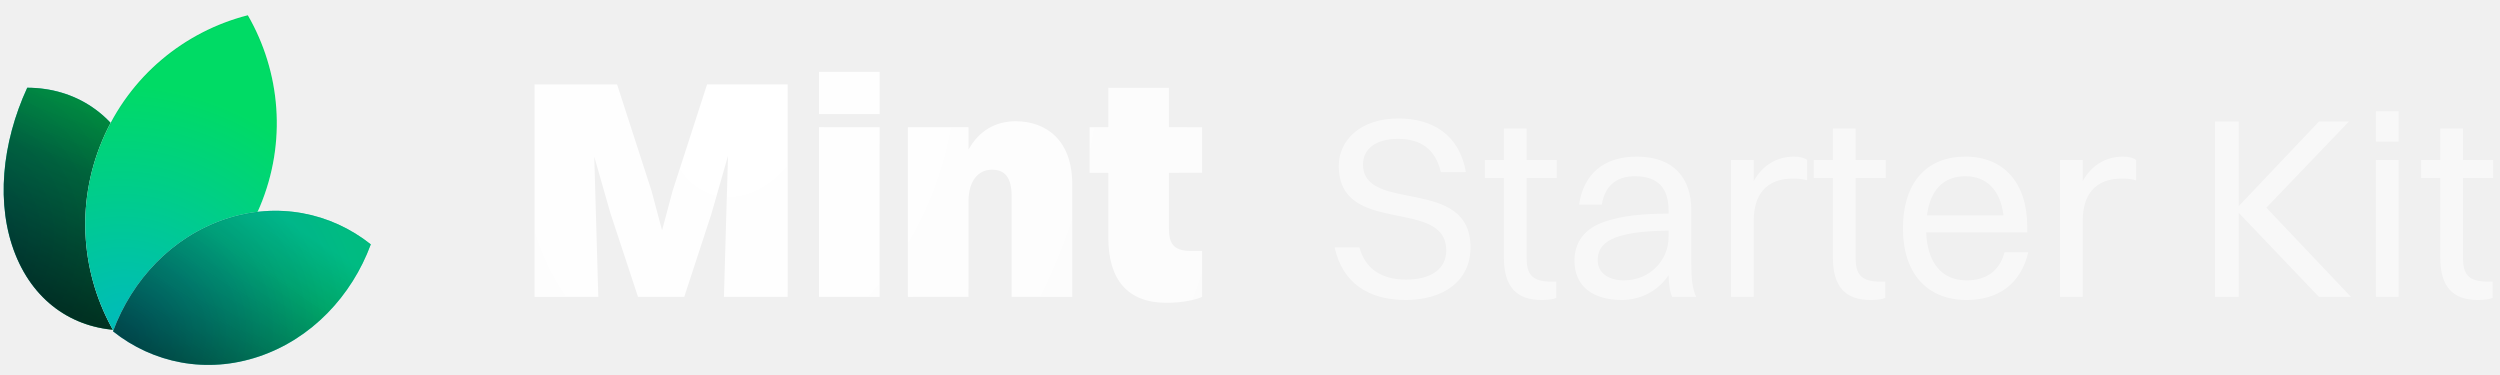
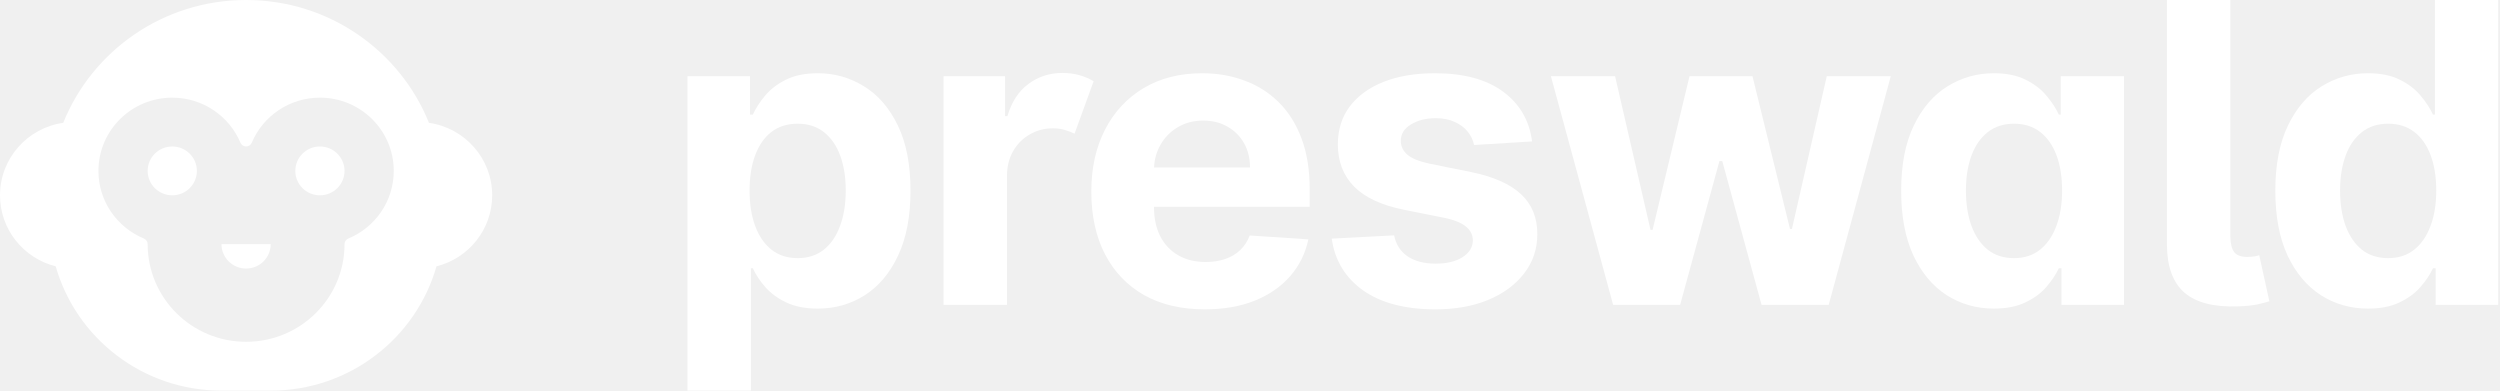
- <svg xmlns="http://www.w3.org/2000/svg" width="160" height="24" viewBox="0 0 160 24" fill="none">
-   <path d="M7.953 21.139C4.896 21.13 2.255 19.458 0.987 16.29C-0.28 13.121 0.109 9.163 1.744 5.615C4.801 5.624 7.442 7.296 8.71 10.465C9.977 13.633 9.588 17.591 7.953 21.139Z" fill="white" />
-   <path d="M7.953 21.139C4.896 21.13 2.255 19.458 0.987 16.29C-0.28 13.121 0.109 9.163 1.744 5.615C4.801 5.624 7.442 7.296 8.71 10.465C9.977 13.633 9.588 17.591 7.953 21.139Z" fill="url(#paint0_radial_115_109)" />
-   <path d="M7.953 21.139C4.896 21.13 2.255 19.458 0.987 16.29C-0.28 13.121 0.109 9.163 1.744 5.615C4.801 5.624 7.442 7.296 8.71 10.465C9.977 13.633 9.588 17.591 7.953 21.139Z" fill="black" fill-opacity="0.5" style="mix-blend-mode:hard-light" />
-   <path d="M7.953 21.139C4.896 21.13 2.255 19.458 0.987 16.29C-0.28 13.121 0.109 9.163 1.744 5.615C4.801 5.624 7.442 7.296 8.71 10.465C9.977 13.633 9.588 17.591 7.953 21.139Z" fill="url(#paint1_linear_115_109)" fill-opacity="0.5" style="mix-blend-mode:hard-light" />
-   <path d="M7.935 21.111C4.897 21.096 2.274 19.431 1.013 16.279C-0.248 13.124 0.136 9.182 1.762 5.643C4.8 5.659 7.423 7.324 8.684 10.476C9.945 13.63 9.561 17.572 7.935 21.111Z" stroke="url(#paint2_linear_115_109)" stroke-opacity="0.05" stroke-width="0.056" />
-   <path d="M7.31 21.257C11.354 20.221 14.884 17.375 16.628 13.236C18.373 9.097 17.945 4.587 15.86 0.976C11.816 2.012 8.287 4.858 6.542 8.998C4.797 13.137 5.225 17.646 7.31 21.257Z" fill="white" />
-   <path d="M7.31 21.257C11.354 20.221 14.884 17.375 16.628 13.236C18.373 9.097 17.945 4.587 15.86 0.976C11.816 2.012 8.287 4.858 6.542 8.998C4.797 13.137 5.225 17.646 7.31 21.257Z" fill="url(#paint3_radial_115_109)" />
-   <path d="M16.602 13.225C14.864 17.349 11.351 20.187 7.324 21.225C5.253 17.624 4.829 13.132 6.568 9.009C8.306 4.885 11.819 2.047 15.846 1.009C17.918 4.61 18.341 9.101 16.602 13.225Z" stroke="url(#paint4_linear_115_109)" stroke-opacity="0.05" stroke-width="0.056" />
-   <path d="M7.234 21.207C9.789 23.237 13.21 23.951 16.577 22.814C19.944 21.677 22.506 18.945 23.73 15.638C21.175 13.608 17.754 12.894 14.387 14.031C11.02 15.168 8.458 17.901 7.234 21.207Z" fill="white" />
-   <path d="M7.234 21.207C9.789 23.237 13.21 23.951 16.577 22.814C19.944 21.677 22.506 18.945 23.73 15.638C21.175 13.608 17.754 12.894 14.387 14.031C11.02 15.168 8.458 17.901 7.234 21.207Z" fill="url(#paint5_radial_115_109)" />
-   <path d="M7.234 21.207C9.789 23.237 13.21 23.951 16.577 22.814C19.944 21.677 22.506 18.945 23.73 15.638C21.175 13.608 17.754 12.894 14.387 14.031C11.02 15.168 8.458 17.901 7.234 21.207Z" fill="black" fill-opacity="0.2" style="mix-blend-mode:hard-light" />
-   <path d="M7.234 21.207C9.789 23.237 13.21 23.951 16.577 22.814C19.944 21.677 22.506 18.945 23.73 15.638C21.175 13.608 17.754 12.894 14.387 14.031C11.02 15.168 8.458 17.901 7.234 21.207Z" fill="url(#paint6_linear_115_109)" fill-opacity="0.5" style="mix-blend-mode:hard-light" />
-   <path d="M16.568 22.787C13.218 23.918 9.814 23.212 7.267 21.198C8.492 17.907 11.044 15.189 14.396 14.058C17.747 12.927 21.15 13.633 23.697 15.648C22.472 18.938 19.92 21.656 16.568 22.787Z" stroke="url(#paint7_linear_115_109)" stroke-opacity="0.05" stroke-width="0.056" />
-   <path d="M34.212 19V5.4H39.492L41.692 12.2L42.372 14.74L43.052 12.2L45.252 5.4H50.412V19H46.332L46.592 9.98L45.532 13.68L43.792 19H40.832L39.052 13.6L38.032 10.02L38.292 19H34.212ZM52.416 7.3V4.6H56.295V7.3H52.416ZM52.416 19V8.14H56.295V19H52.416ZM58.104 19V8.14H61.984V9.58C62.664 8.34 63.744 7.76 65.004 7.76C66.964 7.76 68.624 8.98 68.624 11.78V19H64.744V12.56C64.744 11.34 64.304 10.86 63.484 10.86C62.604 10.86 61.984 11.58 61.984 12.88V19H58.104ZM70.933 15.22V11.06H69.733V8.14H70.933V5.62H74.813V8.14H76.933V11.06H74.813V14.6C74.813 15.5 75.033 16.06 76.213 16.06H76.933V19C76.493 19.2 75.673 19.38 74.653 19.38C72.153 19.38 70.933 17.88 70.933 15.22Z" fill="url(#paint8_radial_115_109)" />
-   <path d="M87.232 10.519C87.232 13.687 94.112 11.229 94.112 15.832C94.112 17.994 92.364 19.198 89.971 19.198C87.562 19.198 85.912 18.093 85.417 15.832H87.001C87.364 17.169 88.371 17.895 89.987 17.895C91.671 17.895 92.561 17.152 92.561 16.03C92.561 12.598 85.681 15.155 85.681 10.618C85.681 9.001 87.034 7.582 89.509 7.582C91.671 7.582 93.403 8.621 93.816 11.014H92.215C91.868 9.529 90.912 8.886 89.476 8.886C88.057 8.886 87.232 9.529 87.232 10.519ZM96.25 16.476V11.393H95.029V10.239H96.25V8.226H97.702V10.239H99.632V11.393H97.702V16.476C97.702 17.532 98.015 18.026 99.302 18.026H99.599V19.066C99.434 19.148 99.071 19.198 98.659 19.198C97.025 19.198 96.25 18.323 96.25 16.476ZM102.516 13.093H101.064C101.345 11.162 102.615 10.024 104.76 10.024C107.103 10.024 108.242 11.393 108.242 13.44V16.888C108.242 17.895 108.324 18.521 108.555 19H107.021C106.856 18.654 106.806 18.142 106.79 17.614C106.047 18.72 104.859 19.198 103.803 19.198C101.988 19.198 100.767 18.357 100.767 16.69C100.767 15.486 101.427 14.611 102.714 14.182C103.902 13.786 105.107 13.687 106.79 13.671V13.473C106.79 12.053 106.13 11.278 104.628 11.278C103.374 11.278 102.698 11.971 102.516 13.093ZM102.252 16.657C102.252 17.465 102.929 17.944 103.952 17.944C105.569 17.944 106.79 16.674 106.79 15.172V14.759C103.061 14.793 102.252 15.585 102.252 16.657ZM110.787 19V10.239H112.239V11.591C112.833 10.519 113.774 10.024 114.83 10.024C115.176 10.024 115.49 10.107 115.655 10.239V11.542C115.407 11.46 115.094 11.427 114.747 11.427C112.998 11.427 112.239 12.515 112.239 14.1V19H110.787ZM117.305 16.476V11.393H116.084V10.239H117.305V8.226H118.757V10.239H120.688V11.393H118.757V16.476C118.757 17.532 119.071 18.026 120.358 18.026H120.655V19.066C120.49 19.148 120.127 19.198 119.714 19.198C118.081 19.198 117.305 18.323 117.305 16.476ZM129.809 16.145C129.33 18.192 127.862 19.198 125.865 19.198C123.324 19.198 121.79 17.482 121.79 14.627C121.79 11.658 123.324 10.024 125.783 10.024C128.258 10.024 129.743 11.723 129.743 14.512V14.875H123.275C123.357 16.838 124.281 17.944 125.865 17.944C127.103 17.944 127.977 17.35 128.291 16.145H129.809ZM125.783 11.278C124.38 11.278 123.539 12.152 123.324 13.786H128.225C128.027 12.169 127.152 11.278 125.783 11.278ZM131.843 19V10.239H133.295V11.591C133.889 10.519 134.829 10.024 135.885 10.024C136.232 10.024 136.545 10.107 136.71 10.239V11.542C136.463 11.46 136.149 11.427 135.803 11.427C134.054 11.427 133.295 12.515 133.295 14.1V19H131.843ZM141.763 19V7.78H143.281V13.192L148.413 7.78H150.327L145.047 13.291L150.459 19H148.413L143.281 13.621V19H141.763ZM152.06 9.067V7.12H153.512V9.067H152.06ZM152.06 19V10.239H153.512V19H152.06ZM156.178 16.476V11.393H154.957V10.239H156.178V8.226H157.63V10.239H159.56V11.393H157.63V16.476C157.63 17.532 157.943 18.026 159.23 18.026H159.527V19.066C159.362 19.148 158.999 19.198 158.587 19.198C156.953 19.198 156.178 18.323 156.178 16.476Z" fill="white" fill-opacity="0.55" />
-   <defs>
-     <radialGradient id="paint0_radial_115_109" cx="0" cy="0" r="1" gradientUnits="userSpaceOnUse" gradientTransform="translate(-3.00503 15.023) rotate(-10.029) scale(17.9572 17.784)">
-       <stop stop-color="#00B0BB" />
-       <stop offset="1" stop-color="#00DB65" />
-     </radialGradient>
-     <linearGradient id="paint1_linear_115_109" x1="7.39" y1="4.813" x2="1.63" y2="18.689" gradientUnits="userSpaceOnUse">
-       <stop stop-color="#18E299" />
-       <stop offset="1" />
-     </linearGradient>
-     <linearGradient id="paint2_linear_115_109" x1="7.948" y1="8.016" x2="1.761" y2="18.746" gradientUnits="userSpaceOnUse">
-       <stop />
-       <stop offset="1" stop-opacity="0" />
-     </linearGradient>
-     <radialGradient id="paint3_radial_115_109" cx="0" cy="0" r="1" gradientUnits="userSpaceOnUse" gradientTransform="translate(8.11404 20.8822) rotate(-75.7542) scale(21.6246 23.7772)">
-       <stop stop-color="#00BBBB" />
-       <stop offset="0.713" stop-color="#00DB65" />
-     </radialGradient>
-     <linearGradient id="paint4_linear_115_109" x1="7.602" y1="5.871" x2="15.556" y2="16.372" gradientUnits="userSpaceOnUse">
-       <stop />
-       <stop offset="1" stop-opacity="0" />
-     </linearGradient>
-     <radialGradient id="paint5_radial_115_109" cx="0" cy="0" r="1" gradientUnits="userSpaceOnUse" gradientTransform="translate(7.84537 21.5181) rotate(-20.3525) scale(18.5603 17.32)">
-       <stop stop-color="#00B0BB" />
-       <stop offset="1" stop-color="#00DB65" />
-     </radialGradient>
-     <linearGradient id="paint6_linear_115_109" x1="16.808" y1="13.007" x2="10.041" y2="22.994" gradientUnits="userSpaceOnUse">
-       <stop stop-color="#00B1BC" />
-       <stop offset="1" />
-     </linearGradient>
-     <linearGradient id="paint7_linear_115_109" x1="16.808" y1="13.007" x2="14.169" y2="23.841" gradientUnits="userSpaceOnUse">
-       <stop />
-       <stop offset="1" stop-opacity="0" />
-     </linearGradient>
-     <radialGradient id="paint8_radial_115_109" cx="0" cy="0" r="1" gradientUnits="userSpaceOnUse" gradientTransform="translate(47.2781 7) rotate(19.0047) scale(67.5582 85.7506)">
-       <stop stop-color="white" />
-       <stop offset="1" stop-color="white" stop-opacity="0.5" />
-     </radialGradient>
-   </defs>
+ <svg xmlns="http://www.w3.org/2000/svg" width="640" height="100" viewBox="0 0 640 100" fill="none">
+   <path d="M50.4 43.75C50.4 47.202 47.579 50 44.1 50C40.621 50 37.8 47.202 37.8 43.75C37.8 40.298 40.621 37.5 44.1 37.5C47.579 37.5 50.4 40.298 50.4 43.75Z" fill="white" />
+   <path d="M81.9 50C85.379 50 88.2 47.202 88.2 43.75C88.2 40.298 85.379 37.5 81.9 37.5C78.421 37.5 75.6 40.298 75.6 43.75C75.6 47.202 78.421 50 81.9 50Z" fill="white" />
+   <path d="M63 68.75C66.479 68.75 69.3 65.952 69.3 62.5H56.7C56.7 65.952 59.521 68.75 63 68.75Z" fill="white" />
+   <path fill-rule="evenodd" clip-rule="evenodd" d="M63 0C84.225 0 102.386 13.016 109.814 31.442C118.967 32.748 126 40.559 126 50C126 58.767 119.935 66.129 111.74 68.181C106.505 86.544 89.487 100 69.3 100H56.7C36.513 100 19.495 86.544 14.26 68.181C6.065 66.129 0 58.767 0 50C0 40.559 7.033 32.748 16.186 31.442C23.614 13.016 41.775 0 63 0ZM36.825 61.061C29.998 58.234 25.2 51.548 25.2 43.75C25.2 33.395 33.662 25 44.1 25C51.96 25 58.7 29.76 61.549 36.533C61.794 37.114 62.365 37.5 63 37.5C63.635 37.5 64.206 37.114 64.451 36.533C67.3 29.76 74.04 25 81.9 25C92.338 25 100.8 33.395 100.8 43.75C100.8 51.548 96.002 58.234 89.175 61.061C88.589 61.303 88.2 61.87 88.2 62.5C88.2 76.307 76.918 87.5 63 87.5C49.082 87.5 37.8 76.307 37.8 62.5C37.8 61.87 37.411 61.303 36.825 61.061Z" fill="white" />
+   <path d="M554.736 0H570.971V60.518C570.996 62.373 571.327 63.719 571.962 64.558C572.622 65.371 573.74 65.777 575.315 65.777C576.128 65.752 576.764 65.701 577.221 65.625C577.678 65.549 578.059 65.447 578.364 65.32L580.956 77.134C580.117 77.388 579.088 77.655 577.869 77.934C576.675 78.189 575.061 78.354 573.029 78.43C566.804 78.659 562.206 77.49 559.233 74.924C556.261 72.332 554.762 68.255 554.736 62.691V0Z" fill="white" />
+   <path d="M257.29 19.512H241.551V78.049H257.785V44.931C257.811 42.543 258.344 40.447 259.386 38.643C260.428 36.839 261.838 35.429 263.616 34.413C265.395 33.371 267.376 32.851 269.561 32.851C270.679 32.851 271.683 32.99 272.572 33.27C273.487 33.524 274.325 33.842 275.087 34.223L279.965 20.808C278.898 20.147 277.691 19.627 276.345 19.245C274.998 18.864 273.537 18.674 271.962 18.674C268.685 18.674 265.788 19.614 263.273 21.494C260.758 23.349 258.967 26.093 257.9 29.726H257.29V19.512Z" fill="white" />
+   <path fill-rule="evenodd" clip-rule="evenodd" d="M176 19.512V100H192.235V68.674H192.73C193.467 70.3 194.534 71.913 195.931 73.514C197.329 75.089 199.12 76.397 201.305 77.439C203.515 78.481 206.196 79.001 209.346 79.001C213.792 79.001 217.806 77.858 221.389 75.572C224.996 73.26 227.842 69.868 229.925 65.396C232.034 60.899 233.088 55.386 233.088 48.857C233.088 42.149 232.009 36.573 229.849 32.127C227.69 27.655 224.806 24.314 221.198 22.104C217.59 19.868 213.652 18.75 209.384 18.75C206.107 18.75 203.363 19.309 201.152 20.427C198.967 21.519 197.189 22.891 195.817 24.543C194.471 26.169 193.442 27.769 192.73 29.345H192.006V19.512H176ZM193.34 57.889C192.374 55.297 191.892 52.261 191.892 48.781C191.892 45.3 192.374 42.276 193.34 39.71C194.305 37.144 195.69 35.163 197.494 33.765C199.323 32.368 201.559 31.669 204.201 31.669C206.869 31.669 209.117 32.393 210.947 33.842C212.776 35.29 214.161 37.297 215.101 39.863C216.041 42.429 216.511 45.401 216.511 48.781C216.511 52.185 216.028 55.196 215.062 57.812C214.122 60.404 212.738 62.437 210.909 63.91C209.079 65.358 206.843 66.082 204.201 66.082C201.584 66.082 199.361 65.371 197.532 63.948C195.703 62.5 194.305 60.48 193.34 57.889Z" fill="white" />
+   <path fill-rule="evenodd" clip-rule="evenodd" d="M308.416 79.192C302.395 79.192 297.212 77.973 292.867 75.534C288.548 73.069 285.22 69.588 282.882 65.091C280.545 60.569 279.376 55.221 279.376 49.047C279.376 43.026 280.545 37.741 282.882 33.194C285.22 28.646 288.51 25.102 292.753 22.561C297.021 20.02 302.026 18.75 307.768 18.75C311.63 18.75 315.225 19.372 318.553 20.617C321.907 21.837 324.829 23.679 327.318 26.143C329.834 28.608 331.79 31.707 333.187 35.442C334.585 39.151 335.283 43.496 335.283 48.476V52.934H295.421V52.973C295.421 55.869 295.954 58.371 297.021 60.48C298.114 62.589 299.651 64.215 301.632 65.358C303.614 66.501 305.964 67.073 308.683 67.073C310.487 67.073 312.138 66.819 313.637 66.311C315.136 65.803 316.419 65.041 317.486 64.024C318.553 63.008 319.366 61.763 319.925 60.29L334.94 61.281C334.178 64.888 332.616 68.039 330.253 70.732C327.915 73.399 324.892 75.483 321.183 76.982C317.499 78.455 313.243 79.192 308.416 79.192ZM297.059 37.119C296.075 38.853 295.534 40.772 295.436 42.873H320.001C320.001 40.536 319.493 38.465 318.477 36.662C317.461 34.858 316.051 33.448 314.247 32.431C312.468 31.39 310.398 30.869 308.035 30.869C305.57 30.869 303.385 31.441 301.48 32.584C299.6 33.702 298.126 35.213 297.059 37.119Z" fill="white" />
+   <path d="M377.358 37.119L392.221 36.204C391.51 30.818 389.02 26.562 384.752 23.438C380.509 20.312 374.691 18.75 367.297 18.75C362.292 18.75 357.922 19.487 354.188 20.96C350.478 22.434 347.595 24.53 345.537 27.248C343.504 29.967 342.488 33.206 342.488 36.967C342.488 41.336 343.873 44.931 346.642 47.752C349.437 50.572 353.692 52.553 359.409 53.697L369.546 55.717C372.087 56.225 373.967 56.961 375.186 57.927C376.406 58.867 377.028 60.074 377.053 61.547C377.028 63.3 376.139 64.736 374.386 65.854C372.658 66.946 370.372 67.492 367.526 67.492C364.63 67.492 362.254 66.883 360.4 65.663C358.545 64.418 357.376 62.614 356.893 60.252L340.925 61.09C341.713 66.679 344.393 71.1 348.967 74.352C353.565 77.579 359.739 79.192 367.488 79.192C372.569 79.192 377.053 78.392 380.941 76.791C384.853 75.165 387.927 72.904 390.163 70.008C392.424 67.111 393.555 63.745 393.555 59.908C393.555 55.691 392.158 52.287 389.363 49.695C386.568 47.104 382.325 45.224 376.634 44.055L366.04 41.921C363.321 41.336 361.403 40.562 360.285 39.596C359.167 38.631 358.608 37.449 358.608 36.052C358.608 34.299 359.472 32.901 361.2 31.86C362.927 30.793 365.049 30.259 367.564 30.259C369.444 30.259 371.058 30.577 372.404 31.212C373.776 31.822 374.881 32.647 375.72 33.689C376.558 34.705 377.104 35.849 377.358 37.119Z" fill="white" />
+   <path d="M397.034 19.512H413.46L422.53 58.842H423.063L432.514 19.512H448.635L458.239 58.613H458.734L467.652 19.512H484.039L468.147 78.049H450.96L440.899 41.235H440.175L430.114 78.049H412.964L397.034 19.512Z" fill="white" />
+   <path fill-rule="evenodd" clip-rule="evenodd" d="M498.361 75.572C501.968 77.858 505.995 79.001 510.441 79.001C513.592 79.001 516.259 78.481 518.444 77.439C520.655 76.397 522.446 75.089 523.818 73.514C525.215 71.913 526.295 70.3 527.057 68.674H527.743V78.049H543.749V19.512H527.553V29.345H527.057C526.346 27.769 525.304 26.169 523.932 24.543C522.586 22.891 520.807 21.519 518.597 20.427C516.412 19.309 513.681 18.75 510.403 18.75C506.109 18.75 502.159 19.868 498.551 22.104C494.969 24.314 492.098 27.655 489.938 32.127C487.779 36.573 486.699 42.149 486.699 48.857C486.699 55.386 487.741 60.899 489.824 65.396C491.933 69.868 494.778 73.26 498.361 75.572ZM522.217 63.948C520.413 65.371 518.203 66.082 515.586 66.082C512.918 66.082 510.67 65.358 508.841 63.91C507.037 62.437 505.652 60.404 504.687 57.812C503.747 55.196 503.277 52.185 503.277 48.781C503.277 45.401 503.747 42.429 504.687 39.863C505.627 37.297 507.011 35.29 508.841 33.842C510.67 32.393 512.918 31.669 515.586 31.669C518.203 31.669 520.426 32.368 522.255 33.765C524.085 35.163 525.482 37.144 526.447 39.71C527.413 42.276 527.896 45.3 527.896 48.781C527.896 52.261 527.4 55.297 526.409 57.889C525.444 60.48 524.047 62.5 522.217 63.948Z" fill="white" />
+   <path fill-rule="evenodd" clip-rule="evenodd" d="M594.143 75.572C597.751 77.858 601.778 79.001 606.224 79.001C609.375 79.001 612.042 78.481 614.227 77.439C616.438 76.397 618.229 75.089 619.601 73.514C620.998 71.913 622.078 70.3 622.84 68.674H623.526V78.049H639.532V0H623.336V29.345H622.84C622.129 27.769 621.087 26.169 619.715 24.543C618.369 22.891 616.59 21.519 614.38 20.427C612.195 19.309 609.464 18.75 606.186 18.75C601.892 18.75 597.942 19.868 594.334 22.104C590.752 24.314 587.881 27.655 585.721 32.127C583.562 36.573 582.482 42.149 582.482 48.857C582.482 55.386 583.523 60.899 585.607 65.396C587.716 69.868 590.561 73.26 594.143 75.572ZM618 63.948C616.196 65.371 613.986 66.082 611.369 66.082C608.701 66.082 606.453 65.358 604.624 63.91C602.82 62.437 601.435 60.404 600.47 57.812C599.53 55.196 599.06 52.185 599.06 48.781C599.06 45.401 599.53 42.429 600.47 39.863C601.41 37.297 602.794 35.29 604.624 33.842C606.453 32.393 608.701 31.669 611.369 31.669C613.986 31.669 616.209 32.368 618.038 33.765C619.868 35.163 621.265 37.144 622.23 39.71C623.196 42.276 623.679 45.3 623.679 48.781C623.679 52.261 623.183 55.297 622.192 57.889C621.227 60.48 619.829 62.5 618 63.948Z" fill="white" />
</svg>
